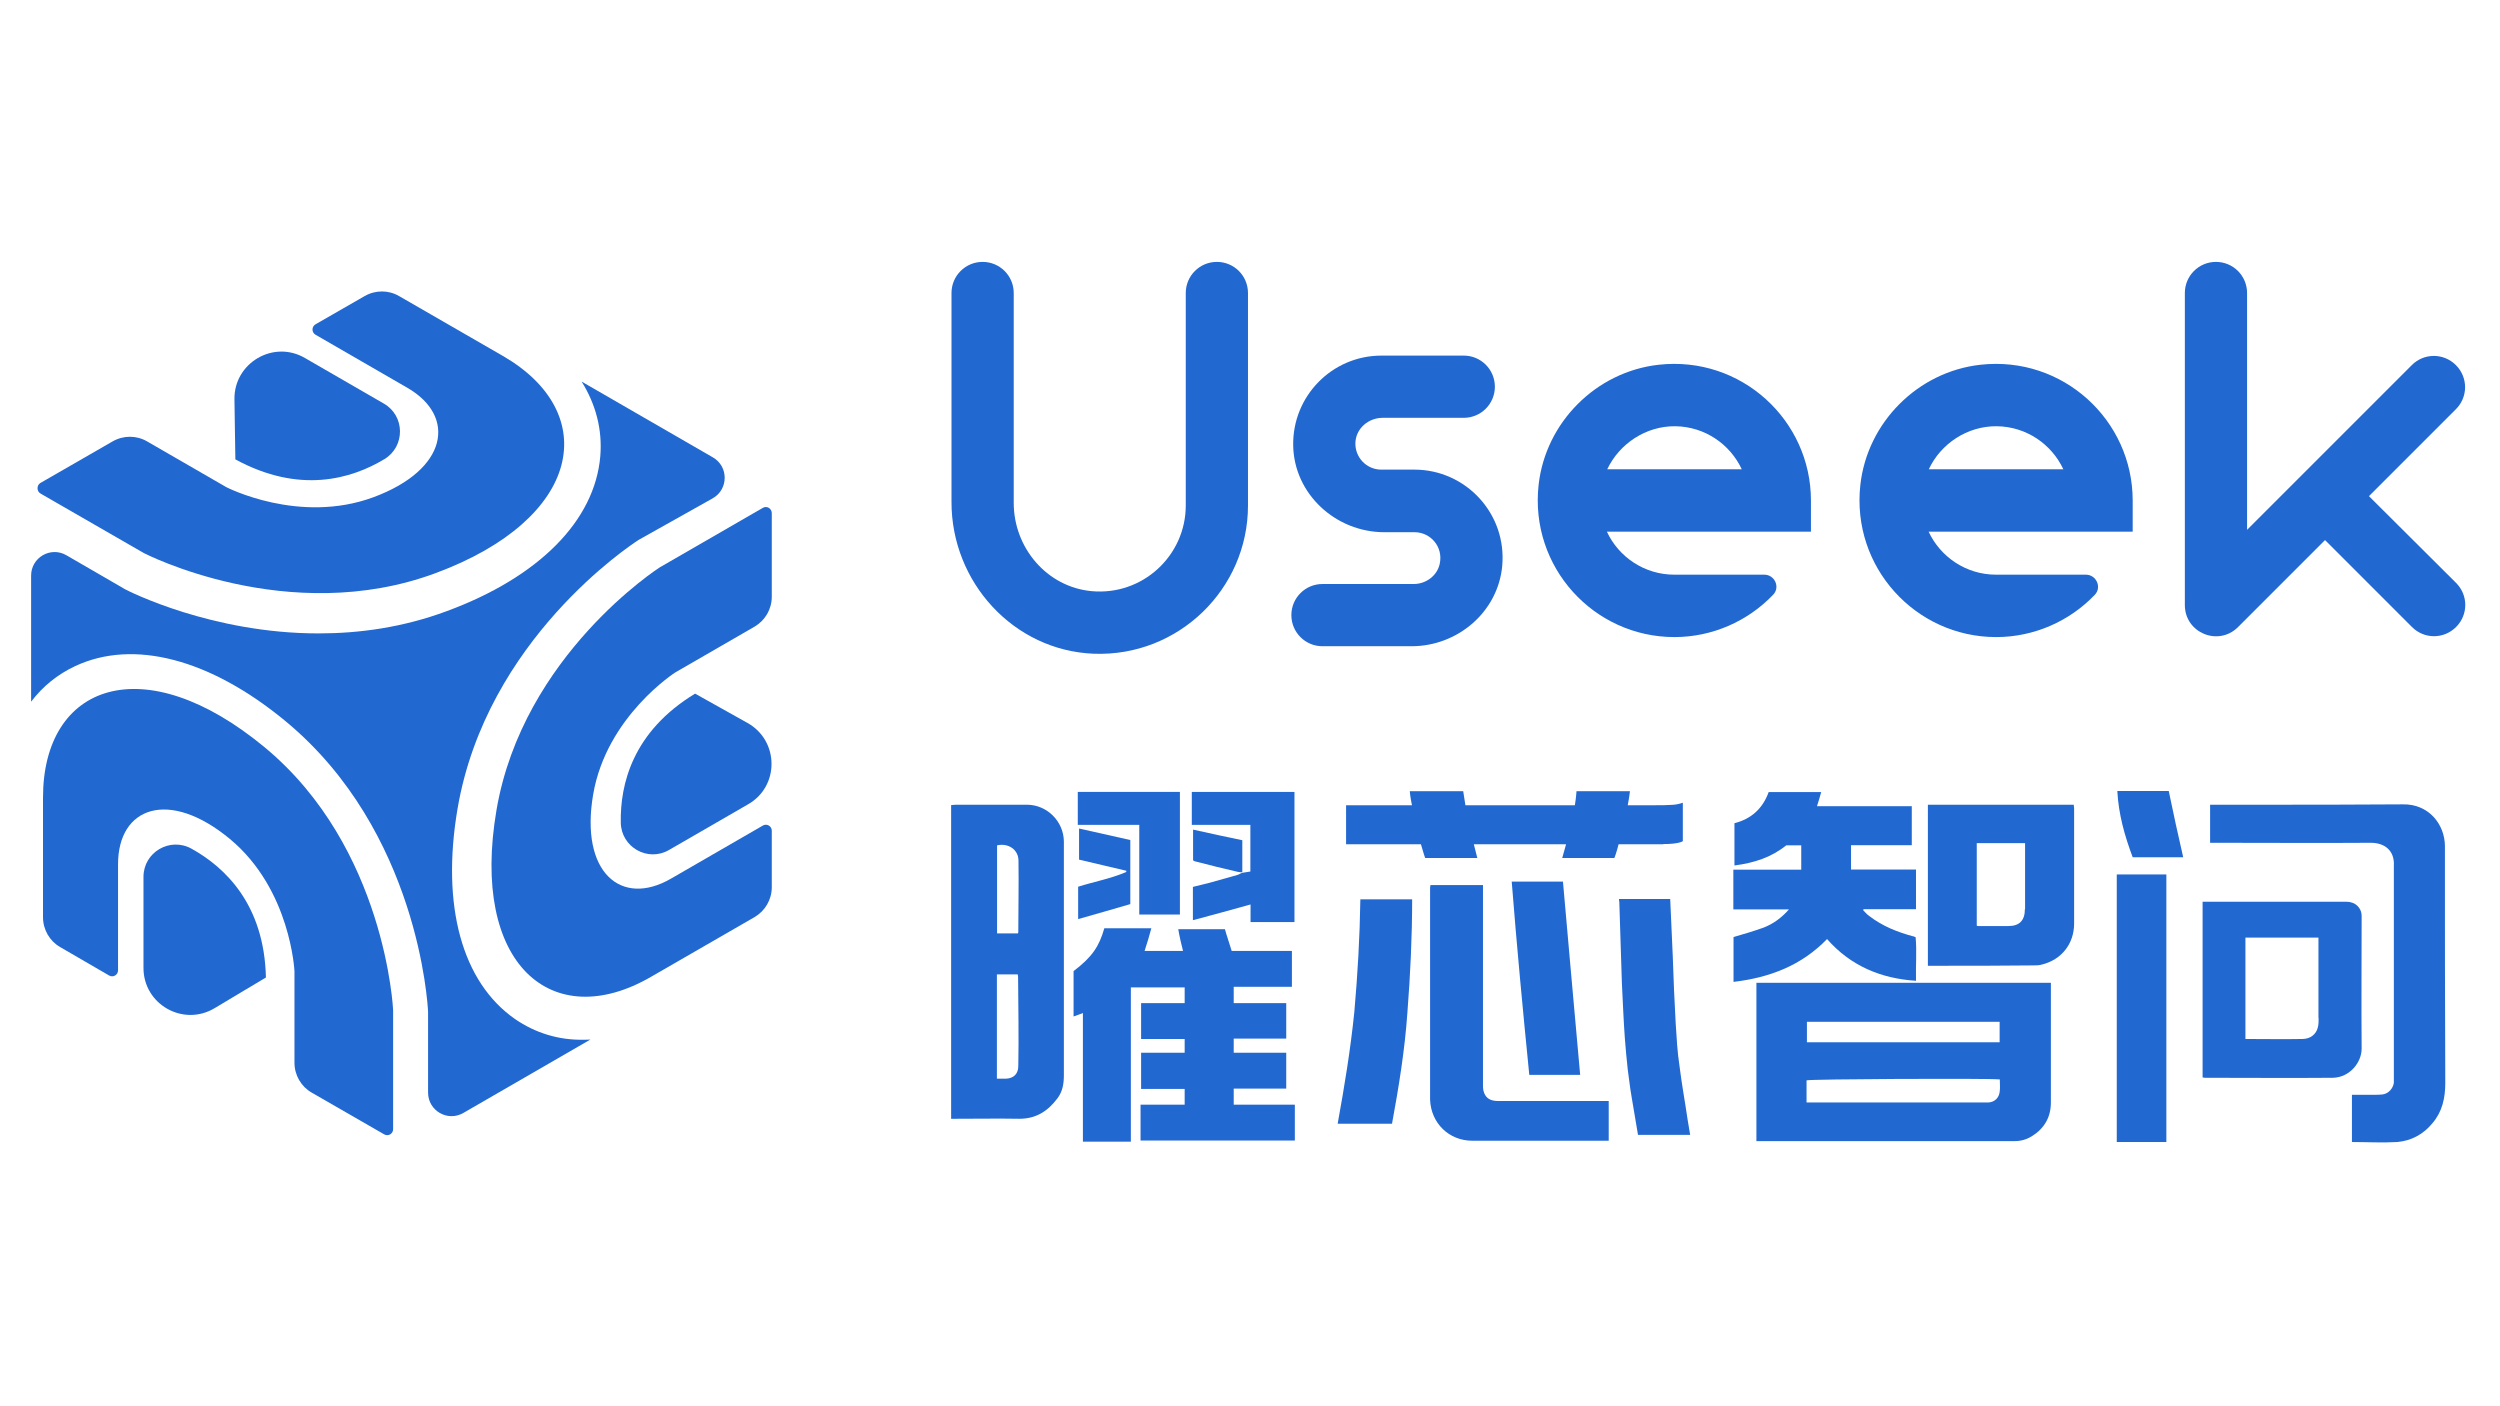
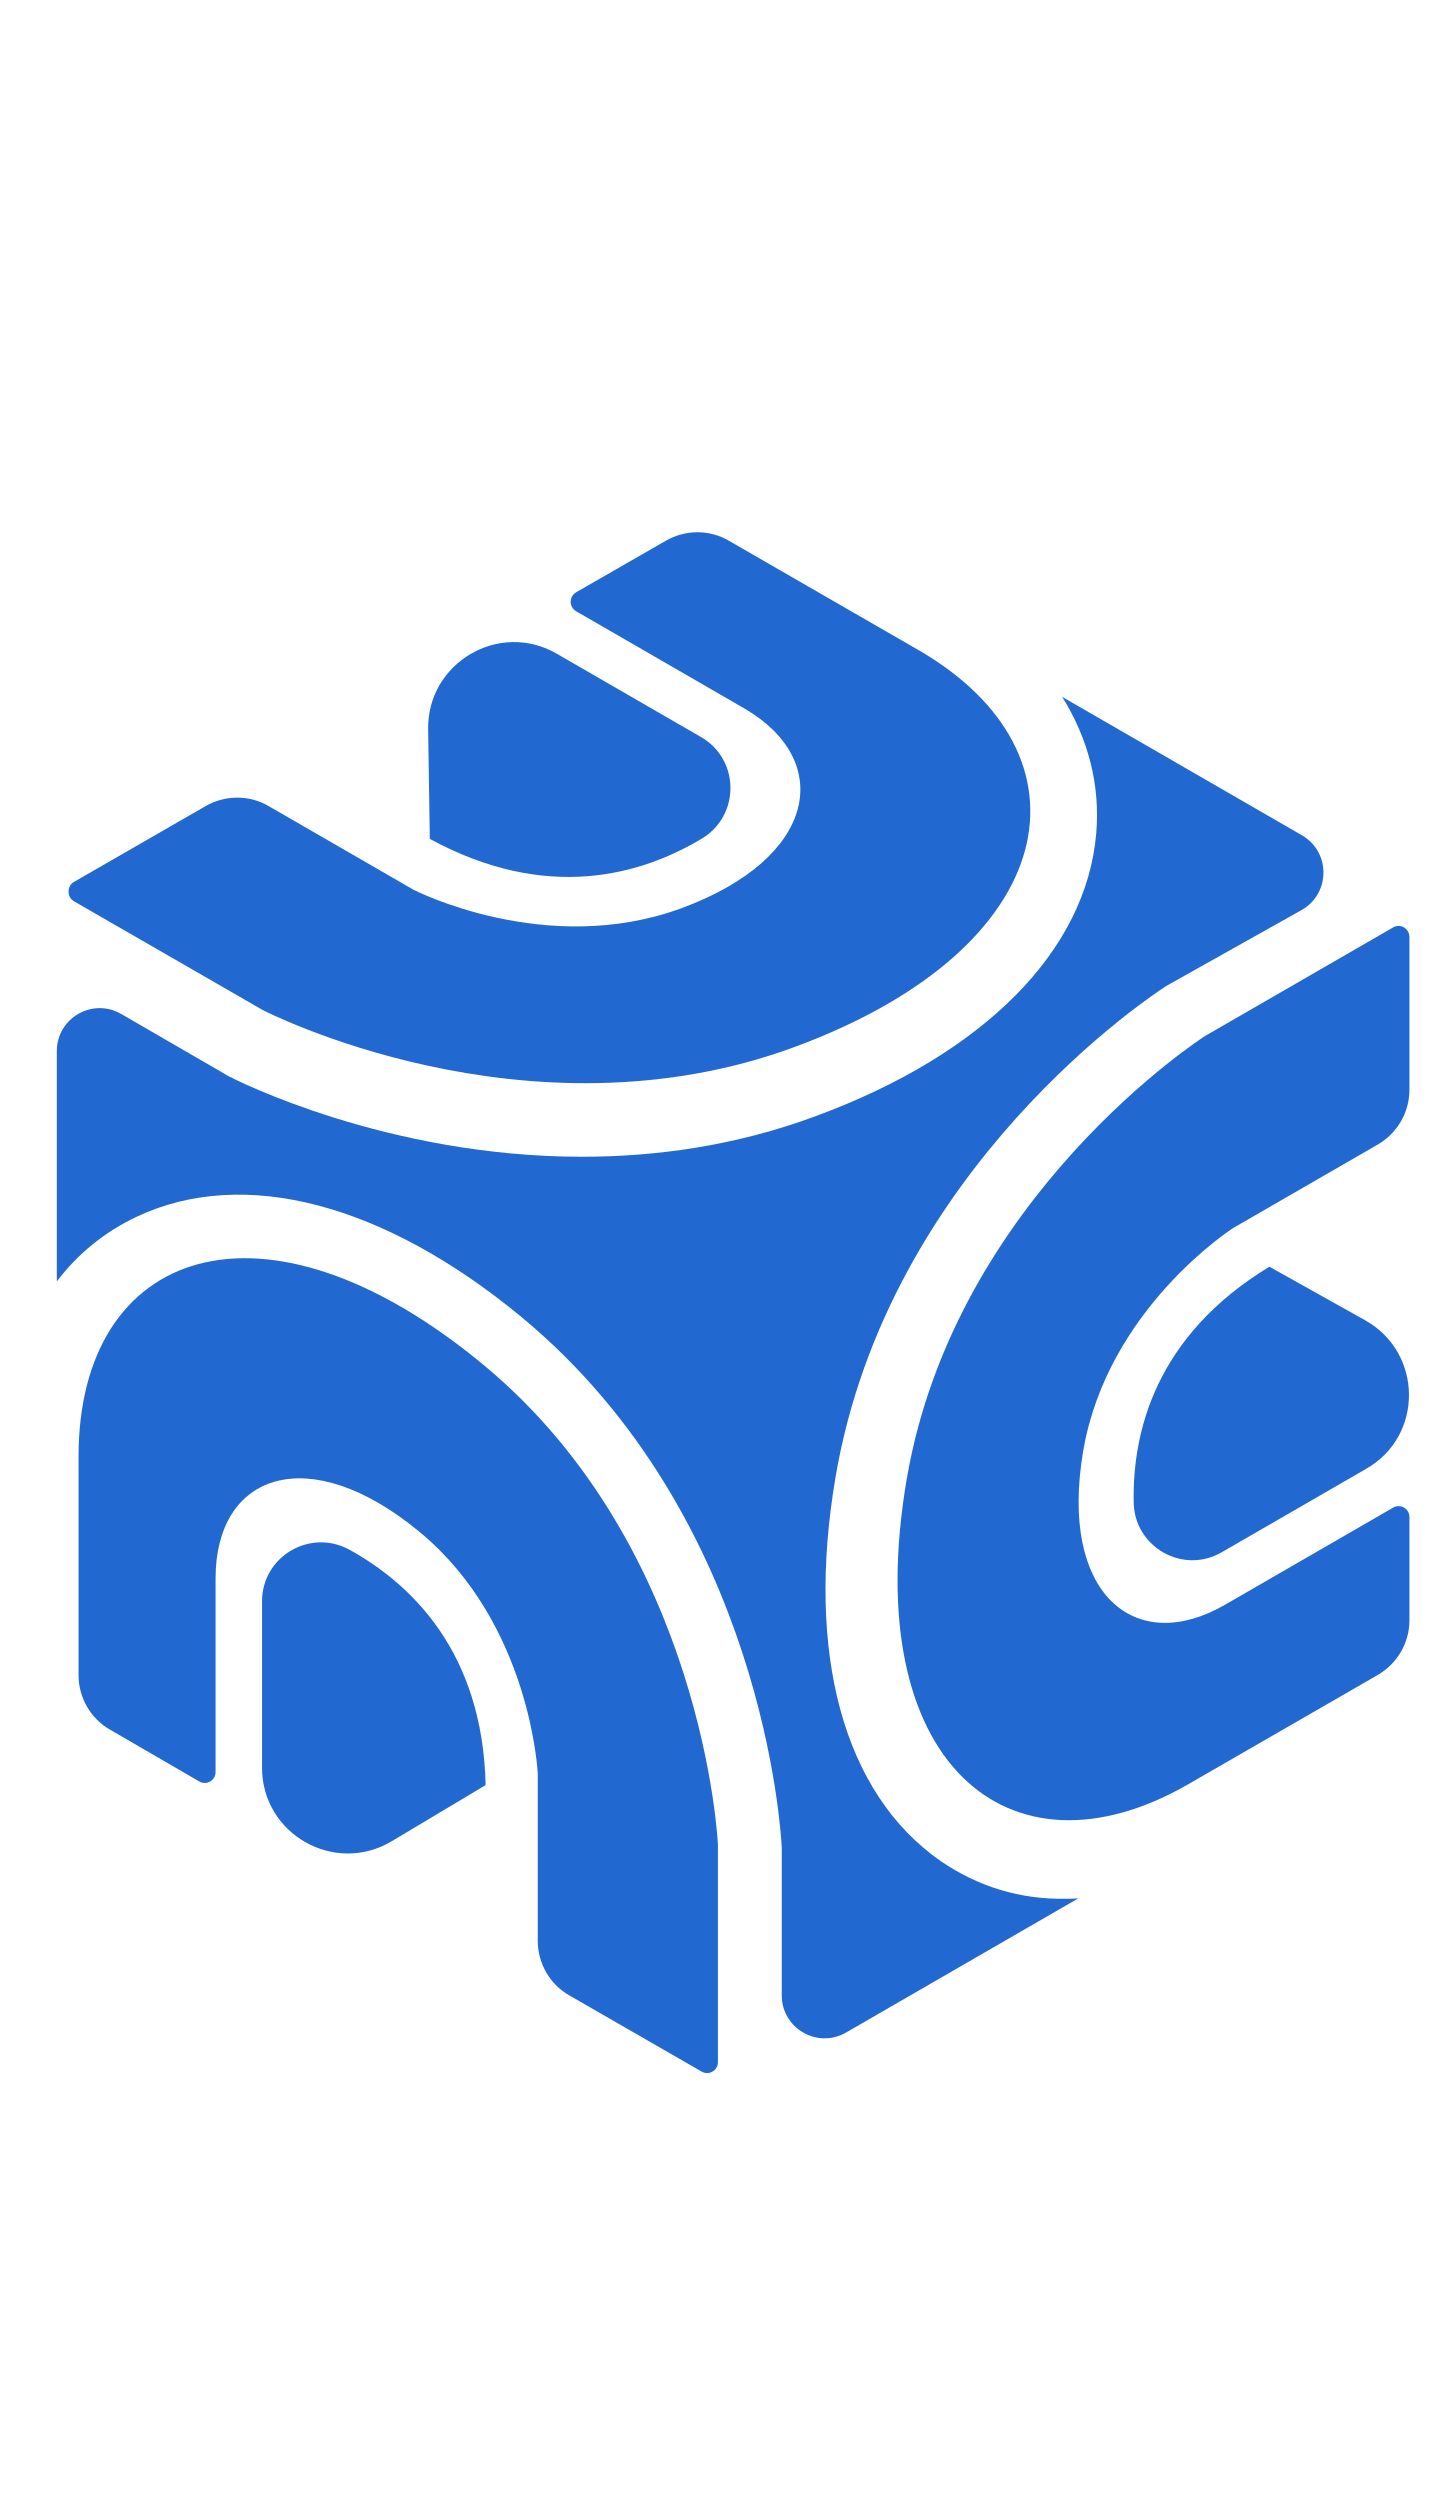
- <svg xmlns="http://www.w3.org/2000/svg" version="1.1" id="图层_1" x="0px" y="0px" viewBox="0 0 1366 768" style="enable-background:new 0 0 1366 768;" xml:space="preserve">
+ <svg xmlns="http://www.w3.org/2000/svg" version="1.1" id="图层_1" x="0px" y="0px" viewBox="0 0 435 748" style="enable-background:new 0 0 435 748;" xml:space="preserve">
  <style type="text/css">
	.st0{fill:#2268D1;}
</style>
  <g>
    <path class="st0" d="M281.4,556.8c-29-20.2-40.4-62-31.4-114.9c15.8-92.7,95.2-144.4,98.5-146.6l0.8-0.5l40.1-22.5   c8.7-4.9,8.8-17.4,0.1-22.4l-71.7-41.4c7.8,12.5,11.4,26.3,10.2,40.8c-3,35.2-33.5,66-83.8,84.6c-24.2,9-48.1,12.2-70.1,12.2   c-58.3,0-103.5-22.9-106.1-24.3l-0.8-0.5l-30.9-17.9c-8.6-5-19.3,1.2-19.3,11.1v68.9c6.3-8.3,14.4-14.9,24-19.4   c31.9-15,73.9-4,115.2,30.2c72.4,60.1,77.5,154.6,77.7,158.6l0,1v43.2c0,9.9,10.7,16.1,19.3,11.1l69.4-40.1   c-1.2,0.1-2.4,0.1-3.6,0.1C305.4,568.4,292.6,564.5,281.4,556.8z" />
    <path class="st0" d="M104.6,463.7c-11.8-6.5-26.2,2-26.2,15.4v49.8c0,19.9,21.7,32.2,38.8,22l28.1-16.8   C144.4,494.2,123,473.9,104.6,463.7z" />
    <path class="st0" d="M144.7,408.4c-66.1-54.8-121.2-34.8-121.2,27.4v65.4c0,6.7,3.6,13,9.4,16.3L59.6,533c2.2,1.3,4.9-0.3,4.9-2.8   v-58c0-31.3,27.8-41.4,61.1-13.8s35.3,72.3,35.3,72.3v50c0,6.7,3.6,13,9.4,16.3l39.6,22.8c2.2,1.3,4.9-0.3,4.9-2.8v-65.1   C214.8,551.9,210.8,463.2,144.7,408.4z" />
    <path class="st0" d="M408.4,395l-28.6-16c-34.1,20.7-41,49.5-40.6,70.5c0.2,13.4,14.8,21.7,26.4,14.9l43.1-24.9   C426,429.7,425.8,404.7,408.4,395z" />
    <path class="st0" d="M416.8,277.5L360.5,310c0,0-74.7,47.8-89.2,132.5s30.5,122.4,84.3,91.3l56.7-32.7c5.8-3.4,9.4-9.6,9.4-16.3   v-30.9c0-2.5-2.7-4.1-4.9-2.8l-50.2,29c-27.1,15.7-49.8-3.3-42.5-46c7.3-42.7,44.9-66.7,44.9-66.7l43.3-25   c5.8-3.4,9.4-9.6,9.4-16.3v-45.7C421.7,277.8,419,276.2,416.8,277.5z" />
    <path class="st0" d="M210,250.9c11.5-6.9,11.4-23.7-0.3-30.4l-43.1-24.9c-17.2-10-38.8,2.7-38.5,22.6l0.5,32.8   C163.7,270.1,192,261.7,210,250.9z" />
    <path class="st0" d="M22.2,269.7l56.4,32.5c0,0,78.8,40.8,159.3,11c80.5-29.8,90.7-87.6,36.9-118.7l-56.7-32.7   c-5.8-3.4-13-3.4-18.9,0l-26.8,15.4c-2.2,1.3-2.2,4.4,0,5.7l50.2,29c27.1,15.7,22,44.8-18.6,59.8s-80.3-5.5-80.3-5.5l-43.3-25   c-5.8-3.4-13-3.4-18.9,0l-39.6,22.8C20,265.3,20,268.5,22.2,269.7z" />
-     <path class="st0" d="M597.7,357.2c46.1,1.7,84.2-35.3,84.2-81V160.1c0-9.4-7.6-17-17-17s-17,7.6-17,17v116.1   c0,27.4-23.6,49.4-51.5,46.8c-24.4-2.3-42.5-23.7-42.5-48.2V160.1c0-9.4-7.6-17-17-17s-17,7.6-17,17l0,114.1   C519.8,318.1,553.8,355.5,597.7,357.2z" />
-     <path class="st0" d="M820.8,309.4c2.7-28.7-19.9-52.8-48-52.8h-18.1c-8,0-14.5-6.7-14.1-14.9c0.4-7.7,7.2-13.4,14.9-13.4l44.3,0   c9.4,0,17-7.6,17-17s-7.6-17-17-17h-45c-26.9,0-48.7,22.1-48.2,49.2c0.5,26.5,23.3,47.3,49.8,47.3h16.5c8.8,0,15.7,8,13.8,17.1   c-1.3,6.6-7.5,11.2-14.2,11.2l-49.9,0c-9.4,0-17,7.6-17,17s7.6,17,17,17h48.9C796.5,353,818.4,334.4,820.8,309.4z" />
-     <path class="st0" d="M1294.4,271.1l47.5-47.5c6.7-6.7,6.7-17.4,0-24.1c-6.7-6.7-17.4-6.7-24.1,0l-90,90V160.1c0-9.4-7.6-17-17-17   l0,0c-9.4,0-17,7.6-17,17v170.5c0,15.2,18.3,22.8,29.1,12l47.5-47.5l47.5,47.5c6.7,6.7,17.4,6.7,24.1,0h0c6.7-6.7,6.7-17.4,0-24.1   L1294.4,271.1z" />
-     <path class="st0" d="M914.9,348.1c20.6,0,40.1-8.6,54-23.2c3.9-4.1,0.8-10.9-4.9-10.9h-48.8c-0.1,0-0.3,0-0.4,0   c-16.3,0-30.4-9.7-36.8-23.5h111.5v-17c0-44-38.2-79.2-83.2-74.2c-34.2,3.8-61.8,31.5-65.6,65.6   C835.7,309.9,870.9,348.1,914.9,348.1z M915.4,232.9c16.1,0.2,29.9,9.8,36.3,23.5l-73.5,0C884.8,242.5,899.3,232.7,915.4,232.9z" />
-     <path class="st0" d="M1139.7,314H1091c-0.1,0-0.3,0-0.4,0c-16.3,0-30.4-9.7-36.8-23.5h111.5v-17c0-44-38.2-79.2-83.2-74.2   c-34.2,3.8-61.8,31.5-65.6,65.6c-5,45,30.2,83.2,74.2,83.2c20.6,0,40.1-8.6,54-23.2C1148.5,320.8,1145.4,314,1139.7,314z    M1091.1,232.9c16.1,0.2,29.9,9.8,36.3,23.5l-73.5,0C1060.4,242.5,1074.9,232.7,1091.1,232.9z" />
-     <path class="st0" d="M678.8,476.6v-17.5c-8.9-1.9-17.8-3.7-26.9-5.8v16.8c0.5,0.2,0.7,0.5,0.9,0.5c7.9,2.1,15.9,4,23.6,5.8   C677.4,476.6,677.9,476.6,678.8,476.6z" />
-     <path class="st0" d="M707.3,503.7v-71h-56.1v18h32v25.5l-4.4,0.7c-0.9,0.2-1.6,0.9-2.8,1.2l-14.9,4.2l-9.3,2.3v18.2   c10.5-2.8,20.8-5.6,31.5-8.6v9.6H707.3z" />
-     <path class="st0" d="M674.1,594.8h28.7v-19.6h-28.7v-7.7h28.7v-19.4h-28.7v-8.9h31.8v-19.6H673c-1.2-4-2.6-7.9-3.7-11.9h-25.5   c0.7,4.2,1.6,7.9,2.6,11.9h-21c1.4-4.2,2.6-8.4,3.7-12.4h-25.7c-2.8,9.8-6.5,15.6-16.8,23.4v24.8c1.6-0.5,3.3-1.2,5.1-1.9v70.3   h26.2v-84.3h29.4v8.6h-23.8v19.6h23.8v7.5h-23.8V595h23.8v8.6h-24.1v19.6h84.3v-19.6h-33.4V594.8z" />
-     <path class="st0" d="M589.1,484.5v17.7c9.6-2.8,19.2-5.4,28.5-8.2v-35l-28-6.3v17c8.6,2.1,17.3,4,25.9,6.1c0,0.2-0.2,0.5-0.2,0.7   C606.9,480.1,598,481.7,589.1,484.5z" />
-     <path class="st0" d="M561.1,439.7h-38.8c-0.9,0-1.9,0.2-2.6,0.2v171.4h2.3c11.7,0,23.4-0.2,35,0c9.1,0,15.6-4.2,20.8-11.2   c2.8-3.7,3.5-7.9,3.5-12.6V459.8C581.2,448.8,572.1,439.7,561.1,439.7z M556.4,582.4c0,4.2-2.3,6.8-6.8,7h-4.9v-57h11.4   c0.2,0.9,0.2,1.6,0.2,2.3C556.4,550.6,556.7,566.5,556.4,582.4z M556.4,509.1c0,0.2,0,0.5-0.2,0.9h-11.4v-48.1   c6.1-1.4,11.7,2.3,11.7,8.4C556.7,483.4,556.4,496.2,556.4,509.1z" />
-     <polygon class="st0" points="644.7,499.7 644.7,432.7 588.9,432.7 588.9,450.7 622.5,450.7 622.5,499.7  " />
-     <path class="st0" d="M740,553c-2.1,20.6-5.4,40.6-9.1,61h29.7c3.7-20.1,7-40.4,8.4-60.7c1.6-20.6,2.6-41.3,2.6-61.9h-28.3   C743,512.1,741.8,532.6,740,553z" />
-     <path class="st0" d="M908.8,461.2c8.9,0,10.7-1.6,10.7-1.6v-21c-3.5,1.2-5.1,1.4-17.7,1.4h-12.4c0.9-4.7,1.2-7.7,1.2-7.7h-29.2   c0,0-0.2,3.5-0.9,7.7h-59.8l-1.2-7.7h-29.2c0,0,0.2,3,1.2,7.7h-36v21.3h40.9c1.2,4.4,2.3,7.5,2.3,7.5h28.5l-1.9-7.5h50.4l-2.1,7.5   h28.5c0,0,1.2-3,2.3-7.5H908.8z" />
-     <path class="st0" d="M810.5,595.7c-0.2-0.9-0.2-2.1-0.2-3.3V483.6h-28.7c-0.2,0.9-0.2,1.6-0.2,2.6v114.7   c0.5,12.8,10.3,22.4,23.1,22.4h74.5v-21.7h-60.7C813.8,601.5,811.4,599.7,810.5,595.7z" />
-     <path class="st0" d="M917.7,582.6c-1.2-7.7-1.6-15.6-2.1-23.4c-0.7-12.1-1.2-24.5-1.6-36.7l-1.4-31.3h-28l0.2,1.9l1.4,44.1   c0.5,10,0.9,20.1,1.6,29.9c0.5,5.8,0.9,11.4,1.6,17.3c0.7,4.9,1.2,9.8,2.1,14.9l3.5,20.8h28.5l-1.4-8.4   C920.7,602,918.9,592.4,917.7,582.6z" />
-     <path class="st0" d="M854,481.7h-28c2.8,35.5,6.1,70.5,9.6,105.6h27.8C860.3,552,857,516.8,854,481.7z" />
-     <path class="st0" d="M1053.4,439.7v88h5.4c17.3,0,34.8,0,52.1-0.2c1.6,0,3.3,0,4.9-0.5c10.5-2.6,17.5-11.2,17.5-22.4v-62.8   c0-0.7-0.2-1.4-0.2-2.1H1053.4z M1106.4,496.7c0,6.3-3,9.3-9.1,9.3H1081c-0.2,0-0.5,0-0.9-0.2v-45.1h26.4V496.7z" />
-     <path class="st0" d="M959.7,623.5h141.1c3.5,0,6.5-0.9,9.3-2.6c6.8-4.2,10.5-10.3,10.5-18.5v-65.4H959.7V623.5z M987.3,558.3h105.3   v11.2H987.3V558.3z M987.1,590.3c2.3-0.7,97.9-1.2,105.6-0.5c0,2.1,0.2,4.2,0,6.1c-0.2,3.7-2.6,6.3-6.3,6.5h-99.3V590.3z" />
-     <path class="st0" d="M1046.9,535.9c-0.2-8.2,0.5-16.1-0.2-23.8c-0.7-0.2-0.9-0.5-1.4-0.5c-8.6-2.3-16.8-5.6-23.8-11   c-1.4-0.9-2.3-2.1-3.5-3.3c0,0,0.2-0.2,0.2-0.5h28.7v-21.7h-35.5v-13.3h33.2v-21.3h-51.8c0.9-2.8,1.6-5.1,2.3-7.7h-28.7   c-3.3,9.1-9.6,14.7-18.7,17v23.1c10.7-1.4,20.1-4.4,28.3-11h8.2v13.3h-37.1v21.7h30.4c-4.2,4.7-8.6,7.9-14,10   c-5.4,1.9-10.7,3.5-16.3,5.1v24.5c19.6-2.3,37.1-8.9,51.1-23.4C1011.1,527.7,1027.7,534.7,1046.9,535.9z" />
-     <path class="st0" d="M1312.9,439.5c-26.4,0.2-53,0.2-79.6,0.2h-25.7v20.8h4c28,0,55.8,0.2,83.8,0c7.5,0,13.1,4.2,12.6,12.6v118.6   c-0.5,3-2.8,5.8-6.1,6.3c-1.6,0.2-3.3,0.2-5.1,0.2h-11.7V624c8.4,0,16.6,0.5,24.8,0c7.7-0.7,14.2-4.2,19.2-10.3   c5.4-6.3,7-13.8,7-22c-0.2-43.2-0.2-86.4-0.2-129.6C1335.8,450.7,1327.3,439.2,1312.9,439.5z" />
-     <path class="st0" d="M1290.4,573c-0.2-24.1,0-48.3,0-72.4c0-4.7-3.5-7.9-8.4-7.9h-78.5v96c0.9,0.2,1.2,0.2,1.6,0.2   c23.1,0,46.5,0.2,69.6,0C1283.9,588.7,1290.4,580.5,1290.4,573z M1266.9,556.2c0,1.9,0,3.7-0.5,5.4c-0.9,3.5-4,6.1-8.4,6.1   c-10.3,0.2-20.6,0-31.1,0v-55.4h39.9V556.2z" />
-     <rect x="1156.6" y="477.8" class="st0" width="27.1" height="146.2" />
-     <path class="st0" d="M1156.9,432.2c0.7,12.8,4,24.5,8.4,36.2h27.6c-2.8-12.1-5.4-24.1-7.9-36.2H1156.9z" />
  </g>
</svg>
